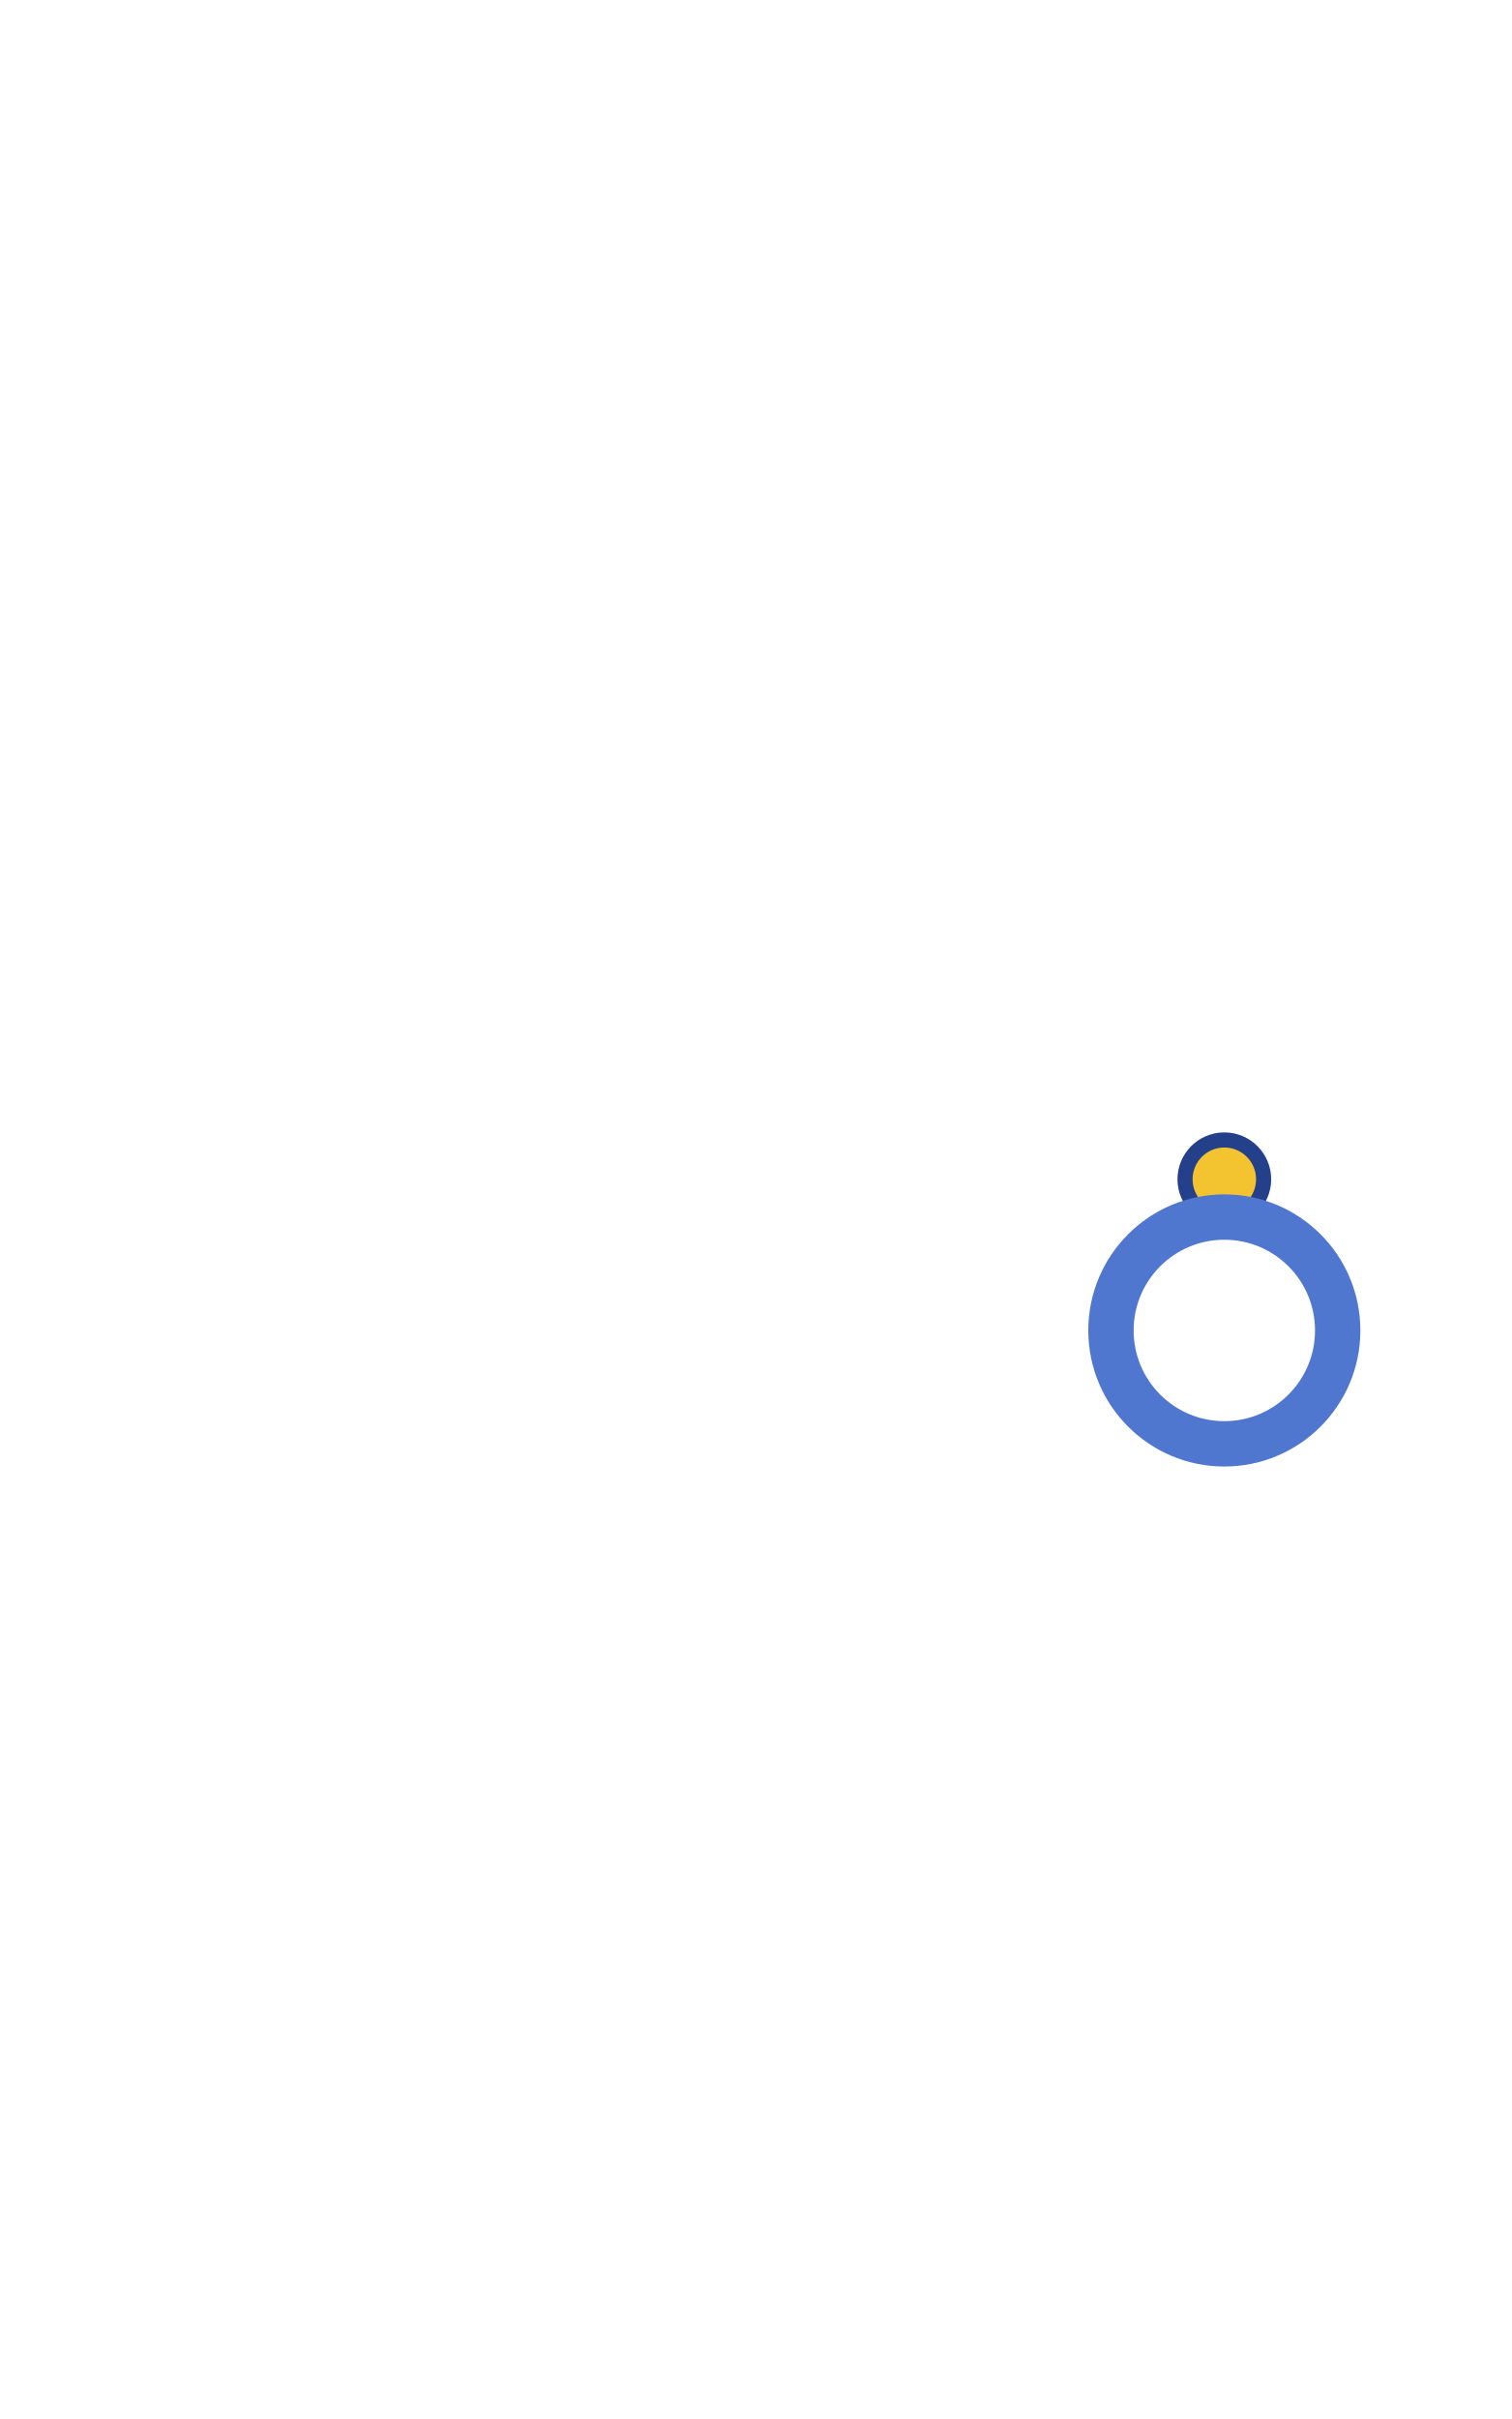
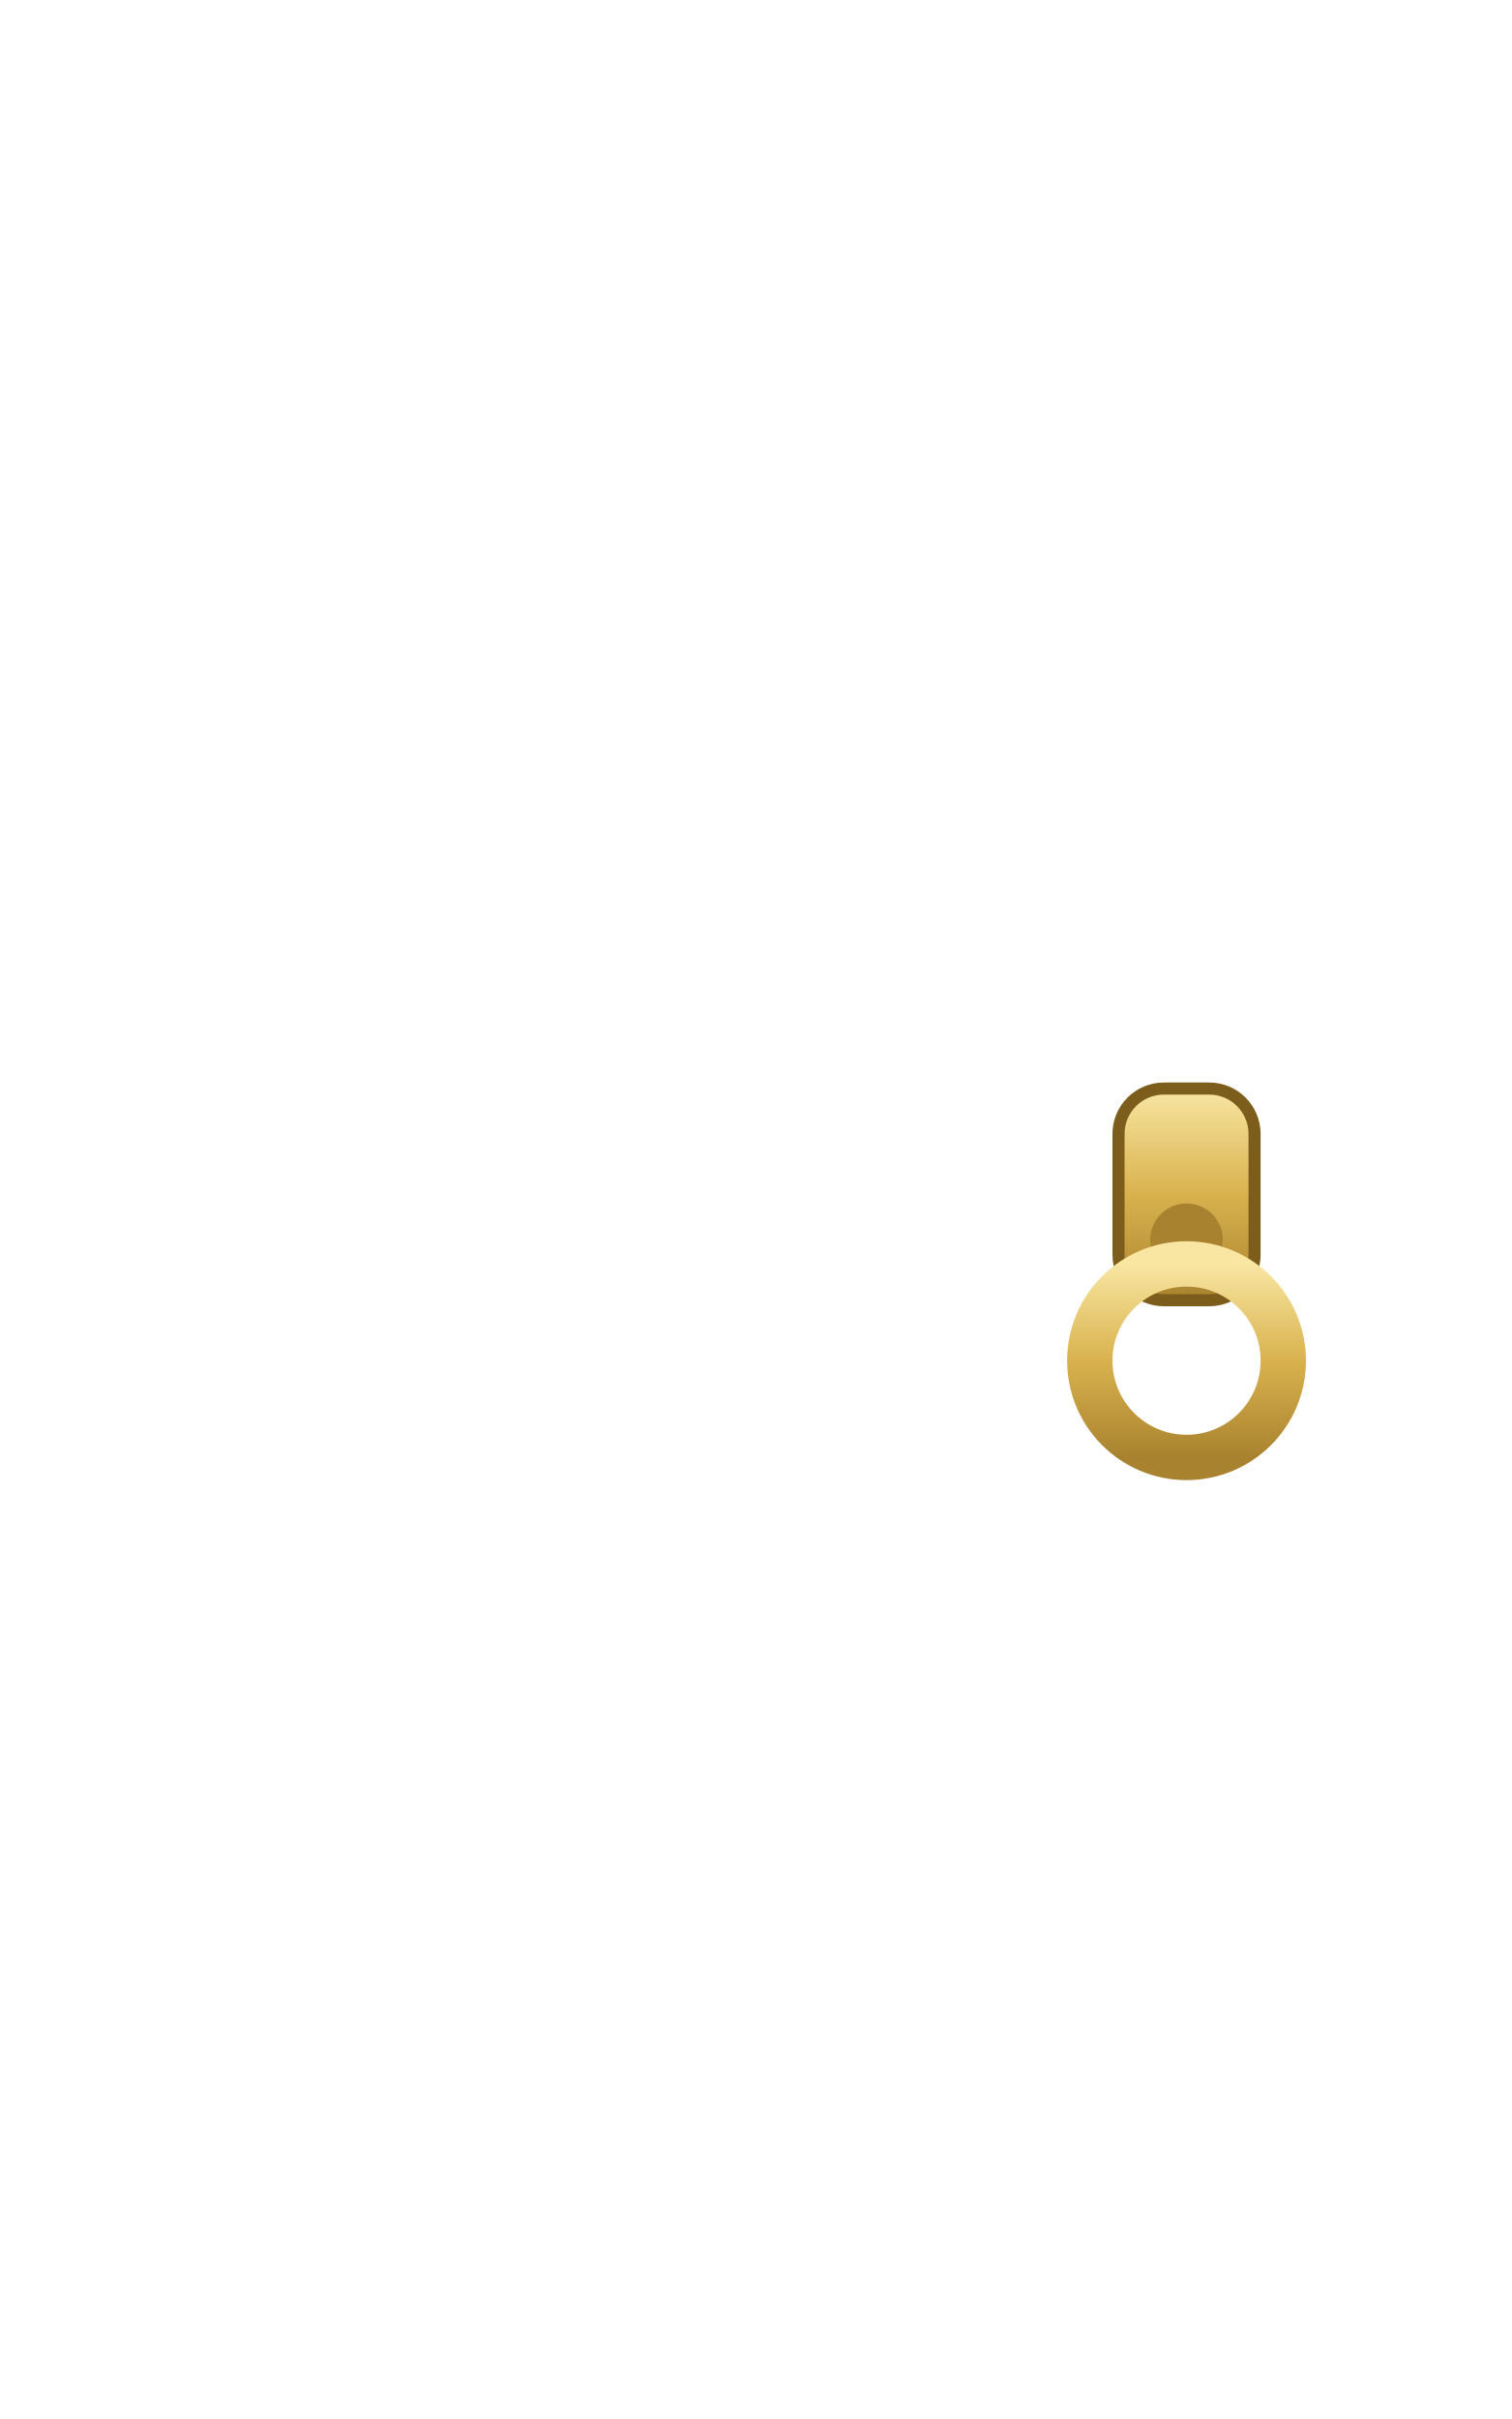
<svg xmlns="http://www.w3.org/2000/svg" viewBox="0 0 100 160" role="img" aria-label="Ring handle">
-   <circle cx="81" cy="78" r="2.6" fill="#f4c430" stroke="#24408a" stroke-width="1" />
-   <circle cx="81" cy="88" r="7.5" fill="none" stroke="#4f77cf" stroke-width="3" />
+   <defs>
+     <linearGradient id="ringBrass" x1="0" y1="0" x2="0" y2="1">
+       <stop offset="0" stop-color="#f8e6a2" />
+       <stop offset="0.5" stop-color="#d9b24e" />
+       <stop offset="1" stop-color="#a9822f" />
+     </linearGradient>
+   </defs>
+   <rect x="74" y="72" width="9" height="14" rx="3" fill="url(#ringBrass)" stroke="#7d5d1c" stroke-width="0.8" />
+   <circle cx="78.5" cy="82" r="2.4" fill="#a9822f" />
+   <circle cx="78.5" cy="90" r="6.4" fill="none" stroke="url(#ringBrass)" stroke-width="3" />
</svg>
